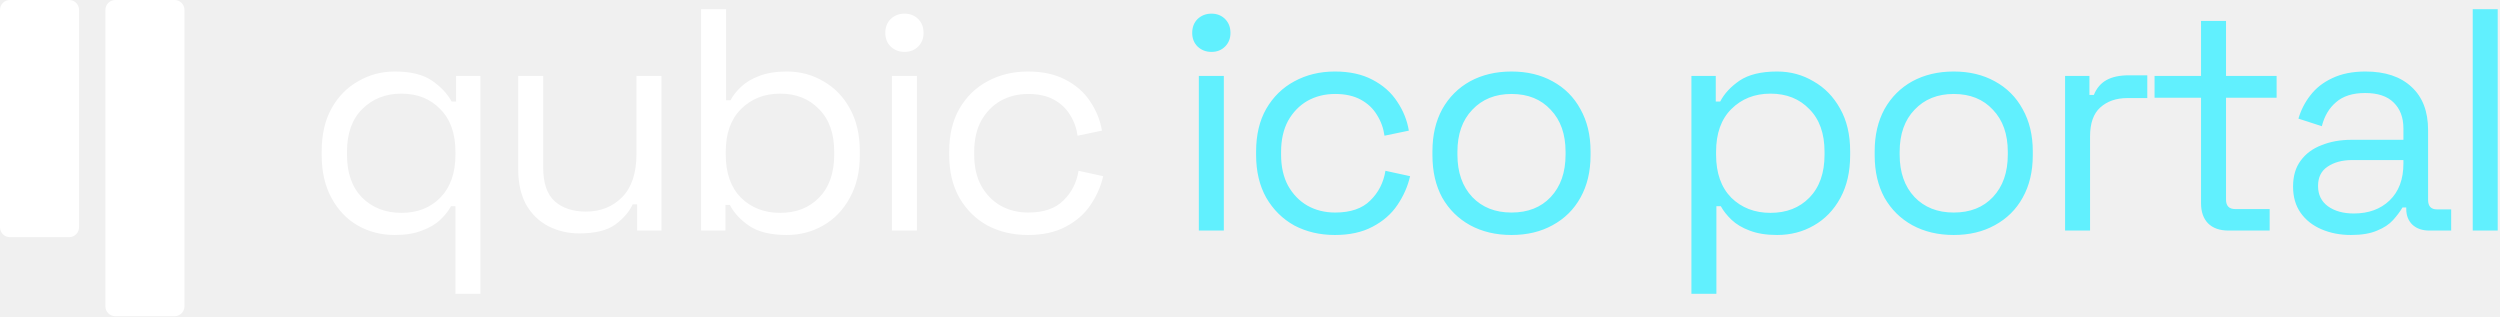
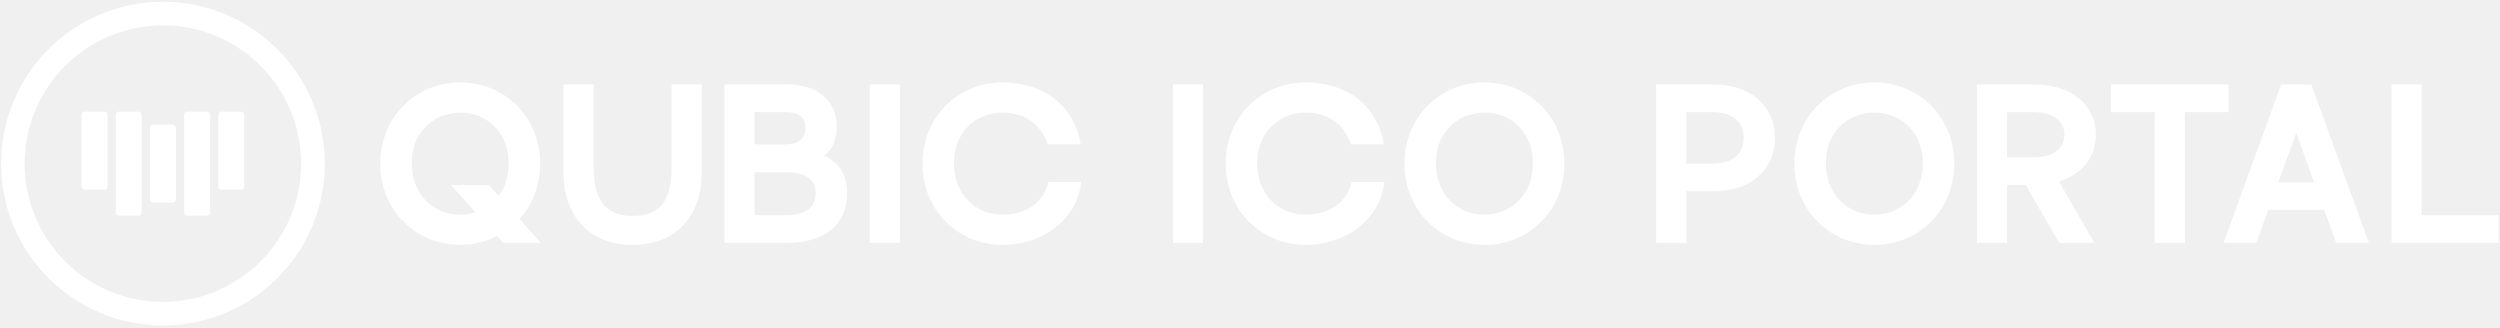
- <svg xmlns="http://www.w3.org/2000/svg" width="253" height="32" viewBox="0 0 253 32" fill="none">
-   <path d="M17.667 0C18.219 0 18.667 0.448 18.667 1V31C18.667 31.552 18.219 32 17.667 32H11.667C11.115 32 10.667 31.552 10.667 31V1C10.667 0.448 11.115 0 11.667 0H17.667ZM7 0C7.552 2.57702e-07 8 0.448 8 1V23C8 23.552 7.552 24 7 24H1C0.448 24 0 23.552 0 23V1C2.57704e-07 0.448 0.448 6.44256e-08 1 0H7Z" fill="white" />
-   <path d="M46.091 29.733V20.869H45.643C45.387 21.339 45.024 21.797 44.555 22.245C44.085 22.693 43.467 23.056 42.699 23.333C41.952 23.632 41.035 23.781 39.947 23.781C38.581 23.781 37.333 23.461 36.203 22.821C35.093 22.181 34.208 21.253 33.547 20.037C32.885 18.821 32.555 17.381 32.555 15.717V15.301C32.555 13.616 32.885 12.176 33.547 10.981C34.208 9.787 35.104 8.869 36.235 8.229C37.365 7.568 38.603 7.237 39.947 7.237C41.568 7.237 42.827 7.547 43.723 8.165C44.619 8.784 45.28 9.488 45.707 10.277H46.155V7.685H48.619V29.733H46.091ZM40.619 21.541C42.24 21.541 43.552 21.029 44.555 20.005C45.579 18.96 46.091 17.509 46.091 15.653V15.365C46.091 13.509 45.579 12.069 44.555 11.045C43.552 10 42.24 9.477 40.619 9.477C39.019 9.477 37.696 10 36.651 11.045C35.627 12.069 35.115 13.509 35.115 15.365V15.653C35.115 17.509 35.627 18.96 36.651 20.005C37.696 21.029 39.019 21.541 40.619 21.541ZM58.62 23.621C57.49 23.621 56.444 23.376 55.484 22.885C54.546 22.395 53.799 21.669 53.244 20.709C52.711 19.728 52.444 18.544 52.444 17.157V7.685H54.972V16.965C54.972 18.523 55.356 19.653 56.124 20.357C56.914 21.061 57.97 21.413 59.292 21.413C60.786 21.413 62.012 20.923 62.972 19.941C63.932 18.96 64.412 17.499 64.412 15.557V7.685H66.94V23.333H64.476V20.677H64.028C63.687 21.424 63.1 22.107 62.268 22.725C61.436 23.323 60.22 23.621 58.62 23.621ZM79.622 23.781C78.001 23.781 76.731 23.472 75.814 22.853C74.918 22.235 74.267 21.531 73.862 20.741H73.414V23.333H70.95V0.933H73.478V10.149H73.926C74.182 9.659 74.545 9.2 75.014 8.773C75.484 8.325 76.091 7.963 76.838 7.685C77.606 7.387 78.534 7.237 79.622 7.237C80.987 7.237 82.225 7.568 83.334 8.229C84.465 8.869 85.361 9.797 86.022 11.013C86.683 12.208 87.014 13.637 87.014 15.301V15.717C87.014 17.381 86.673 18.821 85.99 20.037C85.329 21.253 84.433 22.181 83.302 22.821C82.193 23.461 80.966 23.781 79.622 23.781ZM78.95 21.541C80.572 21.541 81.883 21.029 82.886 20.005C83.91 18.96 84.422 17.509 84.422 15.653V15.365C84.422 13.509 83.91 12.069 82.886 11.045C81.883 10 80.572 9.477 78.95 9.477C77.35 9.477 76.028 10 74.982 11.045C73.958 12.069 73.446 13.509 73.446 15.365V15.653C73.446 17.509 73.958 18.96 74.982 20.005C76.028 21.029 77.35 21.541 78.95 21.541ZM90.264 23.333V7.685H92.792V23.333H90.264ZM91.544 5.253C90.989 5.253 90.52 5.072 90.136 4.709C89.773 4.347 89.592 3.888 89.592 3.333C89.592 2.757 89.773 2.288 90.136 1.925C90.52 1.563 90.989 1.381 91.544 1.381C92.099 1.381 92.557 1.563 92.92 1.925C93.283 2.288 93.464 2.757 93.464 3.333C93.464 3.888 93.283 4.347 92.92 4.709C92.557 5.072 92.099 5.253 91.544 5.253ZM104.028 23.781C102.513 23.781 101.148 23.461 99.932 22.821C98.737 22.16 97.788 21.221 97.084 20.005C96.401 18.789 96.06 17.349 96.06 15.685V15.333C96.06 13.648 96.401 12.208 97.084 11.013C97.788 9.797 98.737 8.869 99.932 8.229C101.148 7.568 102.513 7.237 104.028 7.237C105.521 7.237 106.79 7.515 107.836 8.069C108.902 8.624 109.734 9.36 110.332 10.277C110.95 11.195 111.345 12.176 111.516 13.221L109.052 13.733C108.945 12.965 108.689 12.261 108.284 11.621C107.9 10.981 107.356 10.469 106.652 10.085C105.948 9.701 105.084 9.509 104.06 9.509C103.014 9.509 102.076 9.744 101.244 10.213C100.433 10.683 99.782 11.355 99.292 12.229C98.822 13.104 98.588 14.149 98.588 15.365V15.653C98.588 16.869 98.822 17.915 99.292 18.789C99.782 19.664 100.433 20.336 101.244 20.805C102.076 21.275 103.014 21.509 104.06 21.509C105.617 21.509 106.801 21.104 107.612 20.293C108.444 19.483 108.956 18.48 109.148 17.285L111.644 17.829C111.409 18.853 110.982 19.824 110.364 20.741C109.745 21.659 108.902 22.395 107.836 22.949C106.79 23.504 105.521 23.781 104.028 23.781Z" fill="white" />
-   <path d="M121.323 23.333V7.685H123.851V23.333H121.323ZM122.603 5.253C122.048 5.253 121.579 5.072 121.195 4.709C120.832 4.347 120.651 3.888 120.651 3.333C120.651 2.757 120.832 2.288 121.195 1.925C121.579 1.563 122.048 1.381 122.603 1.381C123.157 1.381 123.616 1.563 123.979 1.925C124.341 2.288 124.523 2.757 124.523 3.333C124.523 3.888 124.341 4.347 123.979 4.709C123.616 5.072 123.157 5.253 122.603 5.253ZM135.086 23.781C133.572 23.781 132.206 23.461 130.99 22.821C129.796 22.16 128.846 21.221 128.142 20.005C127.46 18.789 127.118 17.349 127.118 15.685V15.333C127.118 13.648 127.46 12.208 128.142 11.013C128.846 9.797 129.796 8.869 130.99 8.229C132.206 7.568 133.572 7.237 135.086 7.237C136.58 7.237 137.849 7.515 138.894 8.069C139.961 8.624 140.793 9.36 141.39 10.277C142.009 11.195 142.404 12.176 142.574 13.221L140.11 13.733C140.004 12.965 139.748 12.261 139.342 11.621C138.958 10.981 138.414 10.469 137.71 10.085C137.006 9.701 136.142 9.509 135.118 9.509C134.073 9.509 133.134 9.744 132.302 10.213C131.492 10.683 130.841 11.355 130.35 12.229C129.881 13.104 129.646 14.149 129.646 15.365V15.653C129.646 16.869 129.881 17.915 130.35 18.789C130.841 19.664 131.492 20.336 132.302 20.805C133.134 21.275 134.073 21.509 135.118 21.509C136.676 21.509 137.86 21.104 138.67 20.293C139.502 19.483 140.014 18.48 140.206 17.285L142.702 17.829C142.468 18.853 142.041 19.824 141.422 20.741C140.804 21.659 139.961 22.395 138.894 22.949C137.849 23.504 136.58 23.781 135.086 23.781ZM152.963 23.781C151.385 23.781 149.987 23.451 148.771 22.789C147.577 22.128 146.638 21.2 145.955 20.005C145.294 18.789 144.963 17.36 144.963 15.717V15.301C144.963 13.68 145.294 12.261 145.955 11.045C146.638 9.829 147.577 8.891 148.771 8.229C149.987 7.568 151.385 7.237 152.963 7.237C154.542 7.237 155.929 7.568 157.123 8.229C158.339 8.891 159.278 9.829 159.939 11.045C160.622 12.261 160.963 13.68 160.963 15.301V15.717C160.963 17.36 160.622 18.789 159.939 20.005C159.278 21.2 158.339 22.128 157.123 22.789C155.929 23.451 154.542 23.781 152.963 23.781ZM152.963 21.509C154.627 21.509 155.95 20.987 156.931 19.941C157.934 18.875 158.435 17.445 158.435 15.653V15.365C158.435 13.573 157.934 12.155 156.931 11.109C155.95 10.043 154.627 9.509 152.963 9.509C151.321 9.509 149.998 10.043 148.995 11.109C147.993 12.155 147.491 13.573 147.491 15.365V15.653C147.491 17.445 147.993 18.875 148.995 19.941C149.998 20.987 151.321 21.509 152.963 21.509ZM171.171 29.733V7.685H173.635V10.277H174.083C174.489 9.488 175.139 8.784 176.035 8.165C176.953 7.547 178.222 7.237 179.843 7.237C181.187 7.237 182.414 7.568 183.523 8.229C184.654 8.869 185.55 9.787 186.211 10.981C186.894 12.176 187.235 13.616 187.235 15.301V15.717C187.235 17.381 186.905 18.821 186.243 20.037C185.582 21.253 184.686 22.181 183.555 22.821C182.446 23.461 181.209 23.781 179.843 23.781C178.755 23.781 177.827 23.632 177.059 23.333C176.313 23.056 175.705 22.693 175.235 22.245C174.766 21.797 174.403 21.339 174.147 20.869H173.699V29.733H171.171ZM179.171 21.541C180.793 21.541 182.105 21.029 183.107 20.005C184.131 18.96 184.643 17.509 184.643 15.653V15.365C184.643 13.509 184.131 12.069 183.107 11.045C182.105 10 180.793 9.477 179.171 9.477C177.571 9.477 176.249 10 175.203 11.045C174.179 12.069 173.667 13.509 173.667 15.365V15.653C173.667 17.509 174.179 18.96 175.203 20.005C176.249 21.029 177.571 21.541 179.171 21.541ZM197.717 23.781C196.138 23.781 194.741 23.451 193.525 22.789C192.33 22.128 191.392 21.2 190.709 20.005C190.048 18.789 189.717 17.36 189.717 15.717V15.301C189.717 13.68 190.048 12.261 190.709 11.045C191.392 9.829 192.33 8.891 193.525 8.229C194.741 7.568 196.138 7.237 197.717 7.237C199.296 7.237 200.682 7.568 201.877 8.229C203.093 8.891 204.032 9.829 204.693 11.045C205.376 12.261 205.717 13.68 205.717 15.301V15.717C205.717 17.36 205.376 18.789 204.693 20.005C204.032 21.2 203.093 22.128 201.877 22.789C200.682 23.451 199.296 23.781 197.717 23.781ZM197.717 21.509C199.381 21.509 200.704 20.987 201.685 19.941C202.688 18.875 203.189 17.445 203.189 15.653V15.365C203.189 13.573 202.688 12.155 201.685 11.109C200.704 10.043 199.381 9.509 197.717 9.509C196.074 9.509 194.752 10.043 193.749 11.109C192.746 12.155 192.245 13.573 192.245 15.365V15.653C192.245 17.445 192.746 18.875 193.749 19.941C194.752 20.987 196.074 21.509 197.717 21.509ZM208.986 23.333V7.685H211.45V9.605H211.898C212.176 8.923 212.602 8.421 213.178 8.101C213.754 7.781 214.512 7.621 215.45 7.621H217.306V9.925H215.29C214.16 9.925 213.242 10.245 212.538 10.885C211.856 11.504 211.514 12.475 211.514 13.797V23.333H208.986ZM225.529 23.333C224.633 23.333 223.94 23.088 223.449 22.597C222.98 22.107 222.745 21.435 222.745 20.581V9.893H218.041V7.685H222.745V2.117H225.273V7.685H230.393V9.893H225.273V20.197C225.273 20.837 225.582 21.157 226.201 21.157H229.689V23.333H225.529ZM237.914 23.781C236.826 23.781 235.834 23.589 234.938 23.205C234.042 22.821 233.338 22.267 232.826 21.541C232.314 20.816 232.058 19.931 232.058 18.885C232.058 17.819 232.314 16.944 232.826 16.261C233.338 15.557 234.042 15.035 234.938 14.693C235.834 14.331 236.837 14.149 237.946 14.149H243.226V12.997C243.226 11.888 242.895 11.013 242.234 10.373C241.594 9.733 240.634 9.413 239.354 9.413C238.095 9.413 237.114 9.723 236.41 10.341C235.706 10.939 235.226 11.749 234.97 12.773L232.602 12.005C232.858 11.131 233.263 10.341 233.818 9.637C234.373 8.912 235.109 8.336 236.026 7.909C236.965 7.461 238.085 7.237 239.386 7.237C241.391 7.237 242.949 7.76 244.058 8.805C245.167 9.829 245.722 11.28 245.722 13.157V20.229C245.722 20.869 246.021 21.189 246.618 21.189H248.058V23.333H245.85C245.146 23.333 244.581 23.141 244.154 22.757C243.727 22.352 243.514 21.819 243.514 21.157V20.997H243.13C242.895 21.403 242.575 21.829 242.17 22.277C241.786 22.704 241.253 23.056 240.57 23.333C239.887 23.632 239.002 23.781 237.914 23.781ZM238.202 21.605C239.695 21.605 240.901 21.168 241.818 20.293C242.757 19.397 243.226 18.149 243.226 16.549V16.197H238.042C237.039 16.197 236.207 16.421 235.546 16.869C234.906 17.296 234.586 17.947 234.586 18.821C234.586 19.696 234.917 20.379 235.578 20.869C236.261 21.36 237.135 21.605 238.202 21.605ZM250.24 23.333V0.933H252.768V23.333H250.24Z" fill="#61F0FE" />
+ <svg xmlns="http://www.w3.org/2000/svg" fill="#ffffff" id="Layer_1" data-name="Layer 1" viewBox="0 0 1470.11 192.31">
+   <path d="M461.76,101.25h-18v25.28h18c12.72,0,17.89-4.73,17.89-12.86S474.18,101.25,461.76,101.25Z" fill="none" />
+   <path d="M872.91,66.22c-15.68,0-28.54,11.53-28.54,29.86s12.86,30.16,28.54,30.16,28.53-11.83,28.53-30.16S888.58,66.22,872.91,66.22Z" fill="none" />
+   <path d="M1102.2,66.22c-15.67,0-28.53,11.53-28.53,29.86s12.86,30.16,28.53,30.16,28.54-11.83,28.54-30.16S1117.87,66.22,1102.2,66.22Z" fill="none" />
+   <path d="M1006.7,65.92H991.62V96.23h15.08c12.27,0,18.63-5.92,18.63-15.23S1019,65.92,1006.7,65.92Z" fill="none" />
+   <path d="M473.59,75.38c0-6.21-3.25-9.46-12.42-9.46H443.73V85h17.59C469.9,85,473.59,81.3,473.59,75.38Z" fill="none" />
+   <path d="M270.61,66.22c-15.67,0-28.54,11.53-28.54,29.86s12.87,30.16,28.54,30.16a26.15,26.15,0,0,0,9-1.48l-14.49-16h22.17l5.92,6.36c3.69-4.88,5.91-11.38,5.91-19.07C299.14,77.75,286.28,66.22,270.61,66.22Z" fill="none" />
+   <polygon points="1339.78 107.17 1360.78 107.17 1350.28 78.19 1339.78 107.17" fill="none" />
+   <path d="M1195.34,65.92h-15.08V92.53h15.08c12.27,0,18.63-5.17,18.63-13.3S1207.61,65.92,1195.34,65.92Z" fill="none" />
+   <path d="M317.62,96.23c0-27.8-21.14-47.76-47-47.76s-47,20-47,47.76,21.14,47.75,47,47.75a46.69,46.69,0,0,0,21.73-5.17l3.55,4h22.17L305.5,128.75C313,120.47,317.62,109.24,317.62,96.23Zm-24.39,18.92-5.92-6.36H265.14l14.49,16a26.15,26.15,0,0,1-9,1.48c-15.67,0-28.54-11.83-28.54-30.16s12.87-29.86,28.54-29.86,28.53,11.53,28.53,29.86C299.14,103.77,296.92,110.27,293.23,115.15Z" />
+   <path d="M394.94,98.3c0,21.73-8.57,28.68-22.77,28.68s-23.06-7-23.06-28.68V49.66H331.37V101.4C331.37,127.57,347,144,372,144s40.66-16.41,40.66-42.58V49.66H394.94Z" />
+   <path d="M484.53,91.5c5.18-3.55,7.54-9.32,7.54-17.89,0-13.6-11.23-24-28.83-24H426V142.8H462.5c22.33,0,35.63-10.5,35.63-29.13C498.13,103,493.7,95.64,484.53,91.5Zm-40.8-25.58h17.44c9.17,0,12.42,3.25,12.42,9.46,0,5.92-3.69,9.61-12.27,9.61H443.73Zm18,60.61h-18V101.25h18c12.42,0,17.89,4.29,17.89,12.42S474.48,126.53,461.76,126.53Z" />
+   <rect x="511.44" y="49.66" width="17.74" height="93.14" />
+   <path d="M589.5,126.24c-15.67,0-28.53-11.83-28.53-30.16s12.86-29.86,28.53-29.86c13.3,0,22.62,6.94,26.61,18.62h19.37c-3.7-22.32-21.14-36.37-46-36.37-25.87,0-47,20-47,47.76S563.63,144,589.5,144c23.65,0,43.91-14.78,46.27-37H616.55C613.89,118.85,603.54,126.24,589.5,126.24Z" />
+   <rect x="689.73" y="49.66" width="17.74" height="93.14" />
+   <path d="M767.79,126.24c-15.67,0-28.53-11.83-28.53-30.16s12.86-29.86,28.53-29.86c13.31,0,22.62,6.94,26.61,18.62h19.37c-3.7-22.32-21.14-36.37-46-36.37-25.87,0-47,20-47,47.76s21.14,47.75,47,47.75c23.66,0,43.91-14.78,46.28-37H794.85C792.18,118.85,781.84,126.24,767.79,126.24Z" />
+   <path d="M872.91,48.47c-25.88,0-47,20-47,47.76S847,144,872.91,144s47-20,47-47.75S898.78,48.47,872.91,48.47Zm0,77.77c-15.68,0-28.54-11.83-28.54-30.16s12.86-29.86,28.54-29.86,28.53,11.53,28.53,29.86S888.58,126.24,872.91,126.24Z" />
+   <path d="M1007.44,49.66H973.88V142.8h17.74V112.49h15.82c21.88,0,36.37-12.57,36.37-31.49C1043.81,62.67,1029.76,49.66,1007.44,49.66Zm-.74,46.57H991.62V65.92h15.08c12.27,0,18.63,5.77,18.63,15.08S1019,96.23,1006.7,96.23Z" />
+   <path d="M1102.2,48.47c-25.87,0-47,20-47,47.76s21.14,47.75,47,47.75,47-20,47-47.75S1128.08,48.47,1102.2,48.47Zm0,77.77c-15.67,0-28.53-11.83-28.53-30.16s12.86-29.86,28.53-29.86,28.54,11.53,28.54,29.86S1117.87,126.24,1102.2,126.24Z" />
+   <path d="M1232.45,79.23c0-17.3-14-29.57-36.37-29.57h-33.56V142.8h17.74v-34h10.94l19.67,34h20.69l-20.84-36.08C1224.17,102.58,1232.45,92.68,1232.45,79.23Zm-37.11,13.3h-15.08V65.92h15.08c12.27,0,18.63,5.17,18.63,13.31S1207.61,92.53,1195.34,92.53Z" />
+   <polygon points="1310.51 49.66 1241.32 49.66 1241.32 65.92 1267.05 65.92 1267.05 142.8 1284.79 142.8 1284.79 65.92 1310.51 65.92 1310.51 49.66" />
+   <path d="M1341.41,49.66l-33.86,93.14h19.22l7.1-19.37h32.82l7.1,19.37H1393l-33.86-93.14Zm-1.63,57.51,10.5-29,10.5,29Z" />
+   <polygon points="1424.05 126.53 1424.05 49.66 1406.31 49.66 1406.31 142.8 1469.14 142.8 1469.14 126.53 1424.05 126.53" />
+   <rect x="68.05" y="65.67" width="15.28" height="61.12" rx="1.91" />
+   <rect x="47.95" y="65.67" width="15.28" height="45.84" rx="1.91" />
+   <rect x="108.26" y="65.67" width="15.28" height="61.12" rx="1.91" />
+   <rect x="128.36" y="65.67" width="15.28" height="45.84" rx="1.91" />
+   <rect x="88.16" y="73.31" width="15.28" height="45.84" rx="1.91" />
+   <path d="M95.8,1.06A95.17,95.17,0,1,0,191,96.23,95.27,95.27,0,0,0,95.8,1.06Zm0,176.46a81.3,81.3,0,1,1,81.29-81.29A81.39,81.39,0,0,1,95.8,177.52Z" />
</svg>
